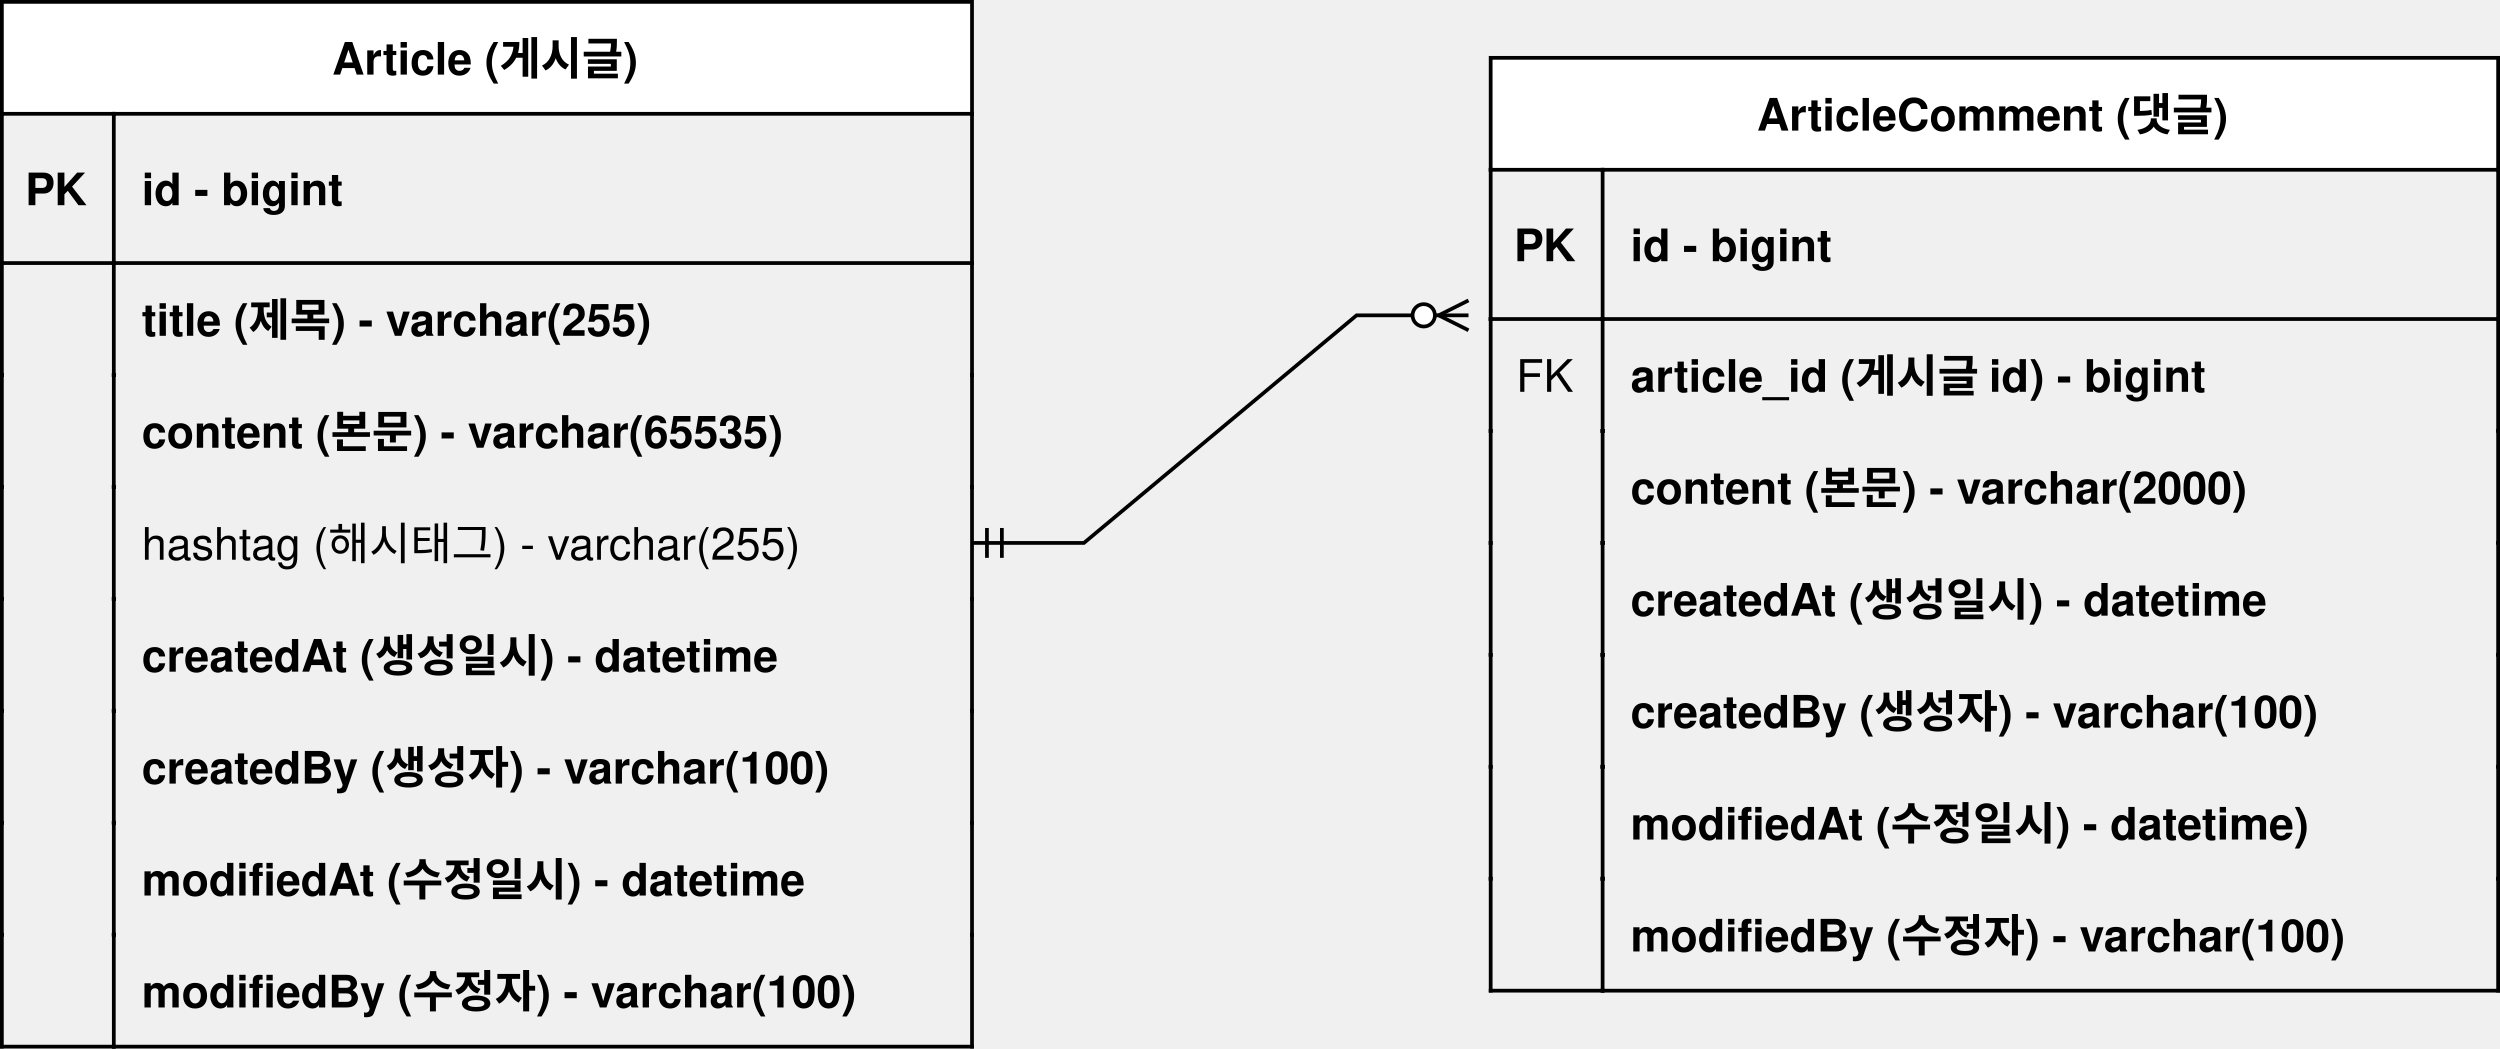
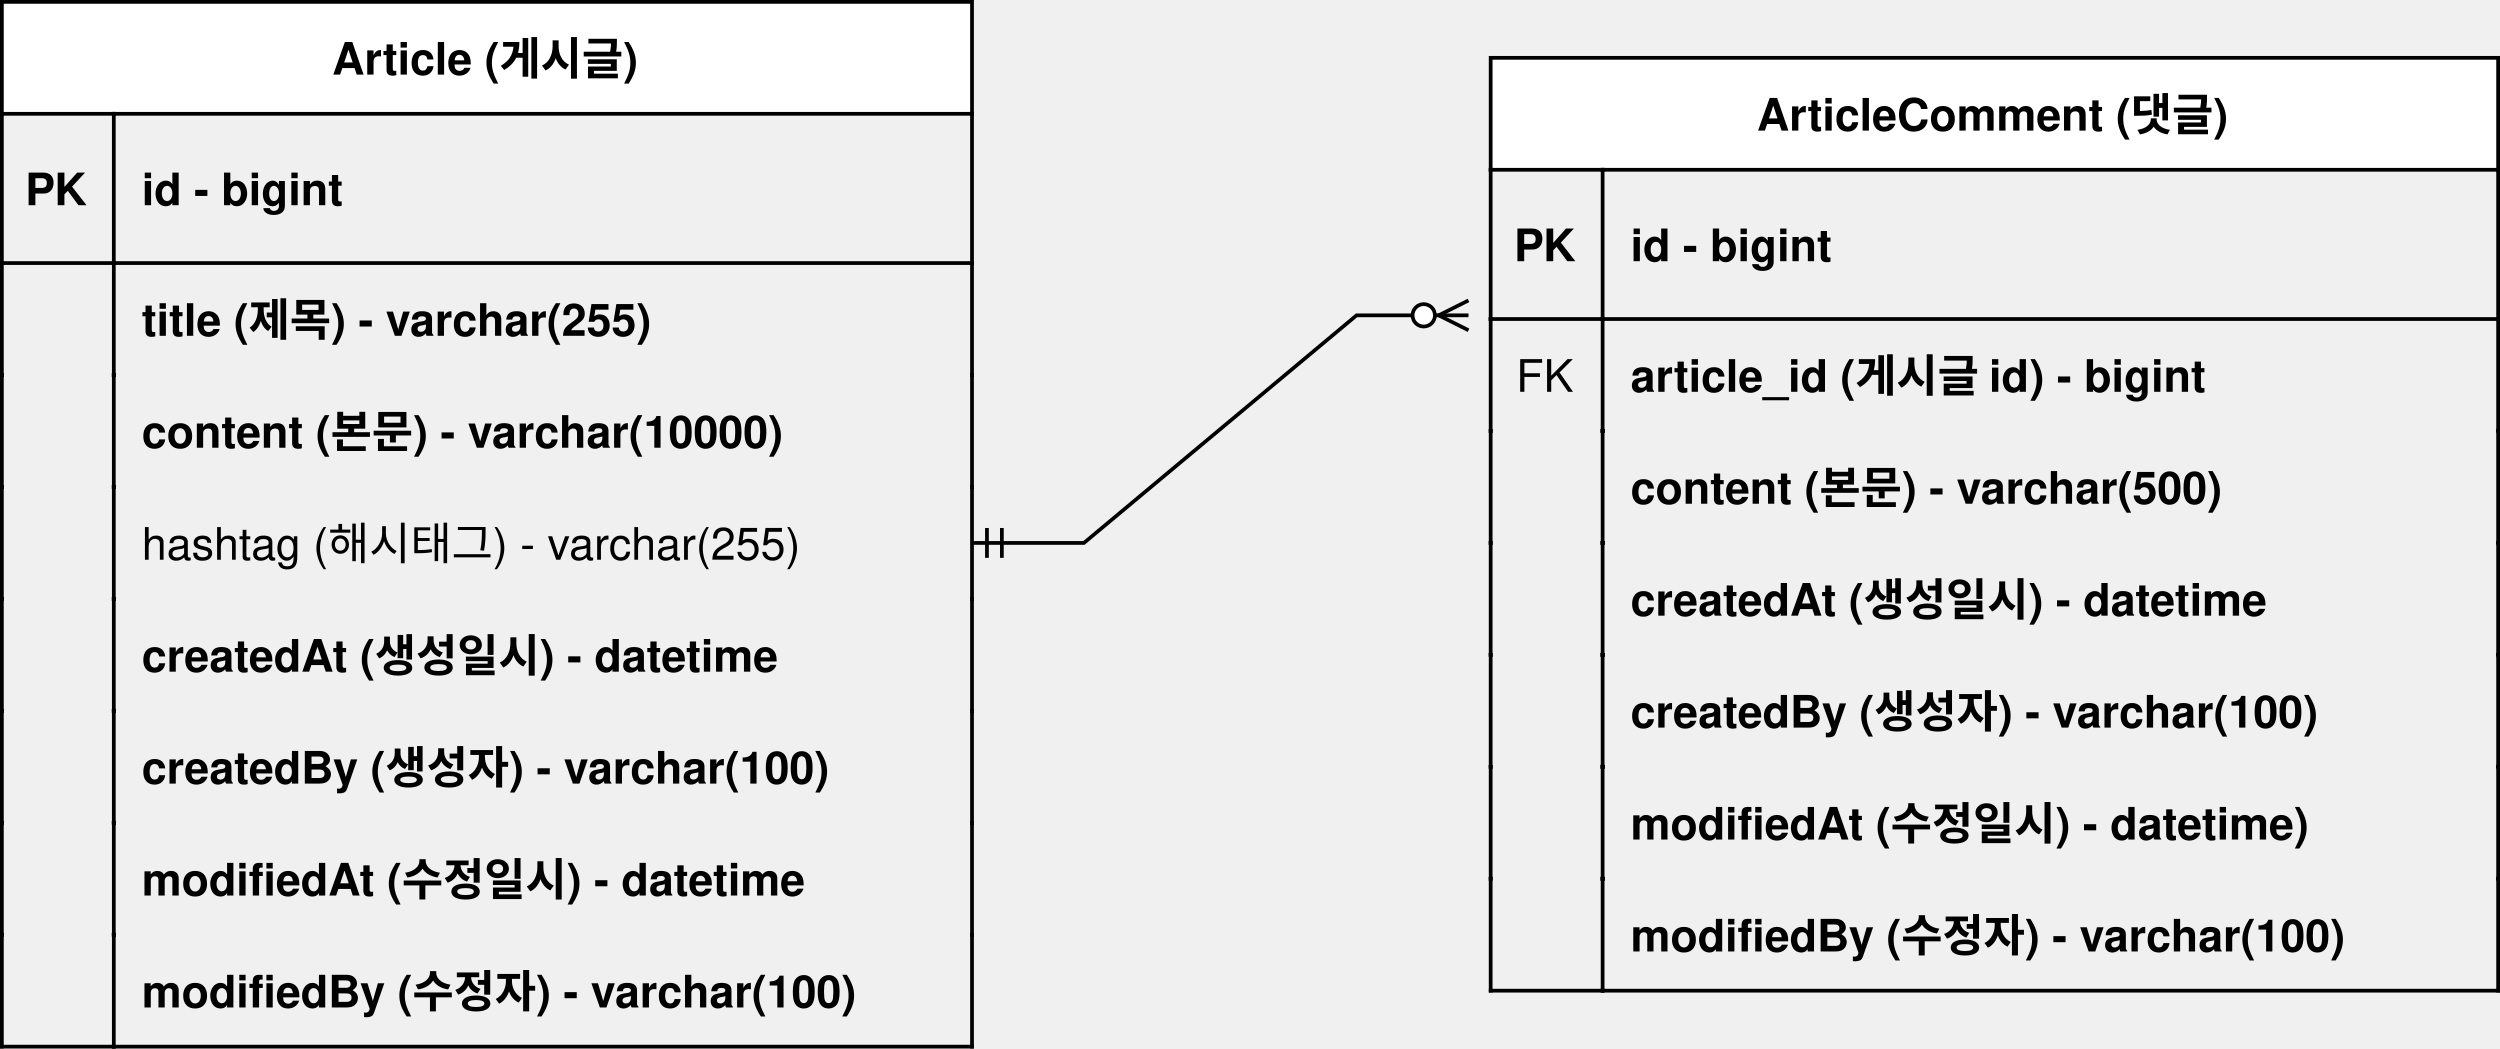
- <svg xmlns="http://www.w3.org/2000/svg" version="1.1" width="670px" height="281px" viewBox="-0.5 -0.5 670 281" content="&lt;mxfile host=&quot;app.diagrams.net&quot; modified=&quot;2022-08-14T20:50:49.662Z&quot; agent=&quot;5.0 (Windows NT 10.0; Win64; x64) AppleWebKit/537.36 (KHTML, like Gecko) Chrome/104.0.0.0 Safari/537.36&quot; etag=&quot;-tLyysAx2LI3s8fuGXkD&quot; version=&quot;20.2.3&quot; type=&quot;github&quot;&gt;&lt;diagram id=&quot;R2lEEEUBdFMjLlhIrx00&quot; name=&quot;Page-1&quot;&gt;7Z1db6M4FIZ/DdLMxVSEj5RcBpJupe3sVp1Ku7M3Kzc4xDuAI8edJv31a4MdkhgykCakjZFSCR+MA+e85uE4NjXsIFn+RsB89hWHMDYsM1wa9siwrJ5jWQb/mOEqt1x7/dwQERSKSoXhG3qFwmgK6zMK4WKrIsU4pmi+bZzgNIUTumUDhOCX7WpTHG9/6xxEUDF8m4BYtf6FQjrLrZ5rFvZbiKKZ/OaeKfYkQFYWhsUMhPhlywSX9AanVJziPSQJSGFK2Z6vgPyAxHDHM0r5lQ4N64Z9prz2VYRxFEMwR4urCU6YebJgVW6mIEExd/NGQ75oiH2dPTbsgGBM861kGcCYx0qGIT+nm4q9az8Q3m6NA+bJ7X9/pK/m0z9BEPx4vAUYW1/svJWfIH4W/h0SiibM2Zb5yRgPDd8yvMAYB4bnG4Mgs3iGZ34WLqQrGRfmzTnfpOCJm/wFBYQK+dgmMzBBUIBSdu32qJeV4xjMFyirnltmKA7vwAo/U9mQLPlTtIThQ64eXpcJ6Y41xou8cR6Hb+Jk+G4Qoyhl2xPmHP6NPoELdi53YEFFDXHhkFC4rPRobx0n1p8gTiAlK1ZFHOCJI0RP8oSIXgpZWn1hm21Icl0RCJ1F65aL8LENEcEG0XSUaO4P0wOXvz/DBL3y4MTCmZuhy8ovKImZfm8hCHdMPs7uI1kIUBwHOMY8vilOoRJiXikkeP4ISASpMMwxEv3N9dmHeSYwr1zDZecasHKvKLMPr05ogNMFJUxKvA3IIvoCeVR9iuei0RhOZftE+J1vP2FKWfdsEP/qPqOKQqjArqkC51QicBUR3P9eKQN2sRSB+IHdqUEaxXnQshs3KIJWEtlSX6/9u+v43d6JmduncXbvnaEwhOmb4uGUx2MjAHZD/4vGCq80bg3E7LaTAso6yHMaLpSgrs/z8Dj3lTiz6pb5hf09oYj3jvMGXd6C87r+Yg4mKI3u8iP7O6pw21LFsrqXHlcl70Um1x0TajHBPCETrmsywT4VE7z6Imjn5gBDJNs7PhCuDwLCPuc3B8Juay309IESZIqofJIPjKGZPcD7xnBoDAefBSp+AjKZAfLJct3qZ/p3AowylWw/WhxbMg1pcbiE3ouGZJbf4eKMuFgPWZyNF71efRlcADBy1etHjJ6lhJmP0uQjXp84K3ybj/dwaARsYxcafde1tcZGlXD044Y6kNhxo3Vu1B17Oh03GoxAXgI3KuJx8dxQxxhnYDGjIMq5MTIGruE7Gz8bjAzPlr8fXJeQ5KOmH8fXjn7oUAcyO3S0jo7+2dHRYKDyEtDR1xQd6lDkhED2leGQypEqjopRtuEYrC+xDVb0i1+hJTxCdhhFCfyI4DhWAlIhI/0ooo5+dhRpnSKDc1NETuTRhSIDPSliqeOTgiL+ag9FxsbA3M08euaeyUwaAKRCQdoBRN4oOoCcESDriZjnA0iDgcwLAEh+dRoCRB2oTHCIpmgrD/GMgSd/One7POQAHemHEXVotMNI6xhxz46RBoOal4ARV1OMqIOWEiMbiYiKkS4RqS0h7Qhiq7mtWJMT4CTZmJvhMSHZ3YqcTZU4cmmNAMHAVVVzXRLmNTCODgK7SyvrPQ+8cU1OhS72LMop08HJFuXYalp54aty7MMyyw+/LMdWM8tuXU4NXezhvHNUndRqrg2hdJliK5nifjKULc0pI8PJMkVbzRRvzk2Gk+aKtqa5oq3miiB/rv83A8S+5fZZ2zJh/BgUOWGqWKWghgh5Q6pYp7k2JNVgXV+HkFMhpHS5TrsMaTD55RII4ulJEHnXOXS5jmXqPcRYpRvtuOF0L4p5D9yoOyp1Mm44DVLQC+CGc9ibYj4+N9QUs5tzfXwZ6YeR7t0y7wEjZUt32sWIXq+XcTR9v4yjZpndpOujKkg7grhqRtsRpH2ClC3baZUgrl7vm8llrx9BXEsJ89tnXesMkioh6QeS7v0z7wAkpct32gWJXi+gcTV9AY2rDlx2866PKyH9EFJjFAOGEZQ+Z25FdPUAY0ARTsfFnjwyOUN6FqcMTWLR/WEaDvk/wWDF8cMrJPgRfwXpSpKn2JeANPwzkxLhVwwlfeAS0b9lY2z7O7dfuaI0Wm5UG0k8sTMlK37QF/PK5PHILd+FxbalpTg8K20dfw8Je9jKpm5vQIQ7pFJvwrTAz2QC93hevjyOSjpW4ufXU4fWP8ZvqmltJFm0fm6f8h7J3uNsps26M0iWyWnFu9PG80sVRxUSVRpydhpS5p/nrlAa+rXWWbH4lyJ59eL/wNjj/wE=&lt;/diagram&gt;&lt;/mxfile&gt;" resource="https://app.diagrams.net/#Haufsprit%2FFC-project-board%2Ffeature%252F%25238-domain%2Fdocuments%2Fproject_board_erd.svg">
+ <svg xmlns="http://www.w3.org/2000/svg" version="1.1" width="670px" height="281px" viewBox="-0.5 -0.5 670 281" content="&lt;mxfile host=&quot;app.diagrams.net&quot; modified=&quot;2022-08-16T23:30:51.616Z&quot; agent=&quot;5.0 (Windows NT 10.0; Win64; x64) AppleWebKit/537.36 (KHTML, like Gecko) Chrome/104.0.0.0 Safari/537.36&quot; etag=&quot;-WYI8vsnhQqISpUJ2qGf&quot; version=&quot;20.2.4&quot; type=&quot;github&quot;&gt;&lt;diagram id=&quot;R2lEEEUBdFMjLlhIrx00&quot; name=&quot;Page-1&quot;&gt;7Z1db6M4FIZ/DVLnYirCR0suA0mn0ra7VWek2dmblRsc4h3AkeO2SX/92mBDEpMMdBLSBEupBCfGIee85uGc2NSwg2TxhYDZ9B6HMDYsM1wY9tCwrJ5jWQZ/meEyt1x7V7khIigUjUrDV/QGhdEU1mcUwvlaQ4pxTNFs3TjGaQrHdM0GCMGv680mOF7/1BmIoGL4Ogaxav2OQjrNrZ5rlvZbiKKp/OSeKd5JgGwsDPMpCPHrmgku6A1OqTjFB0gSkMKUsnfuAfkJieGOppTybzowrBv2mvDWlxHGUQzBDM0vxzhh5vGcNbmZgATF3M0rHfmiI/Zx9siwA4IxzbeSRQBjHisZhvycbra8W/iB8H5rHDBLbv/7M30zn/4JguDnt1uAsfXZznt5AfGz8O+AUDRmzrbMC2M0MHzL8AJjFBieb/SDzOIZnvlJuJAuZVyYN2d8k4InbvLnFBAq5GObzMAEQQFK2Xe3h71sP47BbI6y5rlliuLwDizxM5UdyT1/ghYwfMzVw9syId2xzvgu75zH4as4Gf42iFGUsu0xcw7/RJ/AOTuXOzCnooXqPuHRF0goXKyYhDu/QJxASpasiXjXE0eIkeQJEb2WsrSuhG26IsmiIRA6i4qey/CxDRHBBtF0lGjuDtMjl78/xQS98eDEwpmrocv2X1ESM/3eQhBumHycXUeyEKA4DnCMeXxTnEIlxLxRSPDsGyARpMIww0iMN9dnL+aZwLx0DZeda8D2e+U+e/HmhAY4nVPCpMT7gCyir5BH1ad4JjqN4UT2T4Tf+fYTppQNz23x3zlAfi0KoQK7pgqcQ4nAVUTw8MdWGbDvTxGIH9mVGqRRnActu3CDMmgVka30deHfTcdvjk7M3DmJs2vvFIUhTOvHw6kdj5UA2A39LzorvdK4NxCzy04KKBsgz2k4V4JanOf743ylxJk1t8zP7O8JRXx0HDfo8hKct/XnMzBGaXSXH3m1oQq3LVUsto/S/arko8jkWjOhFhPMAzLhuiYT7EMxwasvgnYuDjBEsr/fBMJ17WD84hK+y/nNgbDZWwsjva8EmSIq7+QDY2BmN/C+MRgYg/4ngYoXQMZTQC4s191+T/9BgFGlkvVbi31LpiEt3i+hj6IhmeVrXBwRF0XJ4mi86PXqy+DUgFFIXBOjZylh5lWavOJ1wVnh27zew6ERsI1NaDChmjtKQWeGjQbC6R431EKi5kbr3KhbezocNxpUIE+OG/XjcfbcUGuMUzCfUhDl3BgafdfwnZWfDYaGZ8vfD64rSHKq6cf+tdM9dKiFTI2O1tFxdXR0NChUnhw6rmrH4+zRoZYixwSyjwwHVFaqOCqG2YZjsLHENtiuX/4KLeERssMoSuApguNdCUh9GXWPImr1U1OkdYr0j00ROZHnLCnSrx2Pc6eIpdYnBUX85Q6KjIy+WVHDOsnM410Aqa+gzgFEXig0QI4IkGIi5vEA0qCQeWoAKSSuAWKphcoEh2iC1vIQz+h78qdzV+ch79BR9zCilkY1RlrHiHt0jDQoap4cRtza8Th7jKhFS4mRlURExUjXE5EGEuocQWw1txVrcgKcJCtzMzwmJFuvyFlViSOX1ggQ9F1VNdcVYS6AsXcQ2DqtrHc/0GRNTn1d7FiUU6WDgy3KsdW08pxW5RQq18tybDWz7O66nAa62MF5Z686qdVdG0LRmeL+M8XGZKhamlNFhoNliraaKd4cmwz7yxVtnSsWrlBzRZDf1/+bAWLXcvusb5kwngZF9pUqNlBQQ4T8RqpYp7s2JNVgXZ9GyKEQUrlcp12GNJj8cnIE8WrH49wJIq86712u43aowthANp3DhqOfE/MRsFG3KHUwbDgNMtBTw4aztwfFnD421AxTT7nev4y6hxH9aJmPgJGqlTvtYuSMny7j6MfLFK5Qk0w953qvCuocQVw1odUEaZ8gVat2WiWIe8aPmyk0rgniWkqYf3/SdWdA0kBI3QOJfvzMBwBJ5eqddkFyxs+fcfXzZwpXqIVLPe16vxLqHkJqVDFgGEHpc+ZpRJePMAYU4XRUvpNHJmdIz+KUoUkshj9MwwH/Hxhsd/T4Bgn+hu9BupTkKd9LQBr+lUmJ8G8MJX3gAtG/ZWds+we3X7pib7hYaTaUeGJnSpb8oM/mpcnjkVt+CIttS0t5eLa3dvwDJOxmK5u5vQUiQoRz/EzGcIej5bOQqIThVgCJUc69XvdyV/wWv6qmwkiyaL3AtRPeIdkHnE20KQaDZJmcVbw5azz/7uKoUqJKR85GR8r089w3Ske/1jrbLf+jSN68/Dcw9uh/&lt;/diagram&gt;&lt;/mxfile&gt;" resource="https://app.diagrams.net/#Haufsprit%2FFC-project-board%2Ffeature%252F%252310-db%2Fdocuments%2Fproject_board_erd.svg">
  <defs>
    <clipPath id="mx-clip-0-30-30-40-0">
      <rect x="0" y="30" width="30" height="40" />
    </clipPath>
    <clipPath id="mx-clip-36-30-224-40-0">
      <rect x="36" y="30" width="224" height="40" />
    </clipPath>
    <clipPath id="mx-clip-36-70-224-30-0">
      <rect x="36" y="70" width="224" height="30" />
    </clipPath>
    <clipPath id="mx-clip-36-100-224-30-0">
      <rect x="36" y="100" width="224" height="30" />
    </clipPath>
    <clipPath id="mx-clip-36-130-224-30-0">
      <rect x="36" y="130" width="224" height="30" />
    </clipPath>
    <clipPath id="mx-clip-36-160-224-30-0">
      <rect x="36" y="160" width="224" height="30" />
    </clipPath>
    <clipPath id="mx-clip-36-190-224-30-0">
      <rect x="36" y="190" width="224" height="30" />
    </clipPath>
    <clipPath id="mx-clip-36-220-224-30-0">
      <rect x="36" y="220" width="224" height="30" />
    </clipPath>
    <clipPath id="mx-clip-36-250-224-30-0">
      <rect x="36" y="250" width="224" height="30" />
    </clipPath>
    <clipPath id="mx-clip-399-45-30-40-0">
      <rect x="399" y="45" width="30" height="40" />
    </clipPath>
    <clipPath id="mx-clip-435-45-234-40-0">
      <rect x="435" y="45" width="234" height="40" />
    </clipPath>
    <clipPath id="mx-clip-399-85-30-30-0">
      <rect x="399" y="85" width="30" height="30" />
    </clipPath>
    <clipPath id="mx-clip-435-85-234-30-0">
      <rect x="435" y="85" width="234" height="30" />
    </clipPath>
    <clipPath id="mx-clip-435-115-234-30-0">
      <rect x="435" y="115" width="234" height="30" />
    </clipPath>
    <clipPath id="mx-clip-435-145-234-30-0">
      <rect x="435" y="145" width="234" height="30" />
    </clipPath>
    <clipPath id="mx-clip-435-175-234-30-0">
      <rect x="435" y="175" width="234" height="30" />
    </clipPath>
    <clipPath id="mx-clip-435-205-234-30-0">
      <rect x="435" y="205" width="234" height="30" />
    </clipPath>
    <clipPath id="mx-clip-435-235-234-30-0">
      <rect x="435" y="235" width="234" height="30" />
    </clipPath>
  </defs>
  <g>
    <path d="M 0 30 L 0 0 L 260 0 L 260 30" fill="rgb(255, 255, 255)" stroke="rgb(0, 0, 0)" stroke-miterlimit="10" pointer-events="all" />
    <path d="M 0 30 L 0 280 L 260 280 L 260 30" fill="none" stroke="rgb(0, 0, 0)" stroke-miterlimit="10" pointer-events="none" />
    <path d="M 0 30 L 260 30" fill="none" stroke="rgb(0, 0, 0)" stroke-miterlimit="10" pointer-events="none" />
    <path d="M 30 30 L 30 70 L 30 100 L 30 130 L 30 160 L 30 190 L 30 220 L 30 250 L 30 280" fill="none" stroke="rgb(0, 0, 0)" stroke-miterlimit="10" pointer-events="none" />
    <g fill="rgb(0, 0, 0)" font-family="Helvetica" font-weight="bold" pointer-events="none" text-anchor="middle" font-size="12px">
      <text x="129.5" y="19.5">Article (게시글)</text>
    </g>
    <path d="M 0 30 M 260 30 M 260 70 L 0 70" fill="none" stroke="rgb(0, 0, 0)" stroke-linecap="square" stroke-miterlimit="10" pointer-events="none" />
    <path d="M 0 30 M 30 30 M 30 70 M 0 70" fill="none" stroke="rgb(0, 0, 0)" stroke-linecap="square" stroke-miterlimit="10" pointer-events="none" />
    <g fill="rgb(0, 0, 0)" font-family="Helvetica" font-weight="bold" pointer-events="none" clip-path="url(#mx-clip-0-30-30-40-0)" text-anchor="middle" font-size="12px">
      <text x="14.5" y="54.5">PK</text>
    </g>
    <path d="M 30 30 M 260 30 M 260 70 M 30 70" fill="none" stroke="rgb(0, 0, 0)" stroke-linecap="square" stroke-miterlimit="10" pointer-events="none" />
    <g fill="rgb(0, 0, 0)" font-family="Helvetica" font-weight="bold" text-decoration="underline" pointer-events="none" clip-path="url(#mx-clip-36-30-224-40-0)" font-size="12px">
      <text x="37.5" y="54.5">id - bigint</text>
    </g>
    <path d="M 0 70 M 30 70 M 30 100 M 0 100" fill="none" stroke="rgb(0, 0, 0)" stroke-linecap="square" stroke-miterlimit="10" pointer-events="none" />
    <path d="M 30 70 M 260 70 M 260 100 M 30 100" fill="none" stroke="rgb(0, 0, 0)" stroke-linecap="square" stroke-miterlimit="10" pointer-events="none" />
    <g fill="rgb(0, 0, 0)" font-family="Helvetica" font-weight="bold" pointer-events="none" clip-path="url(#mx-clip-36-70-224-30-0)" font-size="12px">
      <text x="37.5" y="89.5">title (제목) - varchar(255)</text>
    </g>
    <path d="M 0 100 M 30 100 M 30 130 M 0 130" fill="none" stroke="rgb(0, 0, 0)" stroke-linecap="square" stroke-miterlimit="10" pointer-events="none" />
    <path d="M 30 100 M 260 100 M 260 130 M 30 130" fill="none" stroke="rgb(0, 0, 0)" stroke-linecap="square" stroke-miterlimit="10" pointer-events="none" />
    <g fill="rgb(0, 0, 0)" font-family="Helvetica" font-weight="bold" pointer-events="none" clip-path="url(#mx-clip-36-100-224-30-0)" font-size="12px">
-       <text x="37.5" y="119.5">content (본문) - varchar(65535)</text>
+       <text x="37.5" y="119.5">content (본문) - varchar(10000)</text>
    </g>
    <path d="M 0 130 M 30 130 M 30 160 M 0 160" fill="none" stroke="rgb(0, 0, 0)" stroke-linecap="square" stroke-miterlimit="10" pointer-events="none" />
    <path d="M 30 130 M 260 130 M 260 160 M 30 160" fill="none" stroke="rgb(0, 0, 0)" stroke-linecap="square" stroke-miterlimit="10" pointer-events="none" />
    <g fill="rgb(0, 0, 0)" font-family="Helvetica" pointer-events="none" clip-path="url(#mx-clip-36-130-224-30-0)" font-size="12px">
      <text x="37.5" y="149.5">hashtag (해시태그) - varchar(255)</text>
    </g>
    <path d="M 0 160 M 30 160 M 30 190 M 0 190" fill="none" stroke="rgb(0, 0, 0)" stroke-linecap="square" stroke-miterlimit="10" pointer-events="none" />
    <path d="M 30 160 M 260 160 M 260 190 M 30 190" fill="none" stroke="rgb(0, 0, 0)" stroke-linecap="square" stroke-miterlimit="10" pointer-events="none" />
    <g fill="rgb(0, 0, 0)" font-family="Helvetica" font-weight="bold" pointer-events="none" clip-path="url(#mx-clip-36-160-224-30-0)" font-size="12px">
      <text x="37.5" y="179.5">createdAt (생성일시) - datetime</text>
    </g>
    <path d="M 0 190 M 30 190 M 30 220 M 0 220" fill="none" stroke="rgb(0, 0, 0)" stroke-linecap="square" stroke-miterlimit="10" pointer-events="none" />
    <path d="M 30 190 M 260 190 M 260 220 M 30 220" fill="none" stroke="rgb(0, 0, 0)" stroke-linecap="square" stroke-miterlimit="10" pointer-events="none" />
    <g fill="rgb(0, 0, 0)" font-family="Helvetica" font-weight="bold" pointer-events="none" clip-path="url(#mx-clip-36-190-224-30-0)" font-size="12px">
      <text x="37.5" y="209.5">createdBy (생성자) - varchar(100)</text>
    </g>
    <path d="M 0 220 M 30 220 M 30 250 M 0 250" fill="none" stroke="rgb(0, 0, 0)" stroke-linecap="square" stroke-miterlimit="10" pointer-events="none" />
    <path d="M 30 220 M 260 220 M 260 250 M 30 250" fill="none" stroke="rgb(0, 0, 0)" stroke-linecap="square" stroke-miterlimit="10" pointer-events="none" />
    <g fill="rgb(0, 0, 0)" font-family="Helvetica" font-weight="bold" pointer-events="none" clip-path="url(#mx-clip-36-220-224-30-0)" font-size="12px">
      <text x="37.5" y="239.5">modifiedAt (수정일시) - datetime</text>
    </g>
    <path d="M 0 250 M 30 250 M 30 280 M 0 280" fill="none" stroke="rgb(0, 0, 0)" stroke-linecap="square" stroke-miterlimit="10" pointer-events="none" />
    <path d="M 30 250 M 260 250 M 260 280 M 30 280" fill="none" stroke="rgb(0, 0, 0)" stroke-linecap="square" stroke-miterlimit="10" pointer-events="none" />
    <g fill="rgb(0, 0, 0)" font-family="Helvetica" font-weight="bold" pointer-events="none" clip-path="url(#mx-clip-36-250-224-30-0)" font-size="12px">
      <text x="37.5" y="269.5">modifiedBy (수정자) - varchar(100)</text>
    </g>
    <path d="M 399 45 L 399 15 L 669 15 L 669 45" fill="rgb(255, 255, 255)" stroke="rgb(0, 0, 0)" stroke-miterlimit="10" pointer-events="none" />
    <path d="M 399 45 L 399 265 L 669 265 L 669 45" fill="none" stroke="rgb(0, 0, 0)" stroke-miterlimit="10" pointer-events="none" />
    <path d="M 399 45 L 669 45" fill="none" stroke="rgb(0, 0, 0)" stroke-miterlimit="10" pointer-events="none" />
    <path d="M 429 45 L 429 85 L 429 115 L 429 145 L 429 175 L 429 205 L 429 235 L 429 265" fill="none" stroke="rgb(0, 0, 0)" stroke-miterlimit="10" pointer-events="none" />
    <g fill="rgb(0, 0, 0)" font-family="Helvetica" font-weight="bold" pointer-events="none" text-anchor="middle" font-size="12px">
      <text x="533.5" y="34.5">ArticleComment (댓글)</text>
    </g>
    <path d="M 399 45 M 669 45 M 669 85 L 399 85" fill="none" stroke="rgb(0, 0, 0)" stroke-linecap="square" stroke-miterlimit="10" pointer-events="none" />
    <path d="M 399 45 M 429 45 M 429 85 M 399 85" fill="none" stroke="rgb(0, 0, 0)" stroke-linecap="square" stroke-miterlimit="10" pointer-events="none" />
    <g fill="rgb(0, 0, 0)" font-family="Helvetica" font-weight="bold" pointer-events="none" clip-path="url(#mx-clip-399-45-30-40-0)" text-anchor="middle" font-size="12px">
      <text x="413.5" y="69.5">PK</text>
    </g>
    <path d="M 429 45 M 669 45 M 669 85 M 429 85" fill="none" stroke="rgb(0, 0, 0)" stroke-linecap="square" stroke-miterlimit="10" pointer-events="none" />
    <g fill="rgb(0, 0, 0)" font-family="Helvetica" font-weight="bold" text-decoration="underline" pointer-events="none" clip-path="url(#mx-clip-435-45-234-40-0)" font-size="12px">
      <text x="436.5" y="69.5">id - bigint</text>
    </g>
    <path d="M 399 85 M 429 85 M 429 115 M 399 115" fill="none" stroke="rgb(0, 0, 0)" stroke-linecap="square" stroke-miterlimit="10" pointer-events="none" />
    <g fill="rgb(0, 0, 0)" font-family="Helvetica" pointer-events="none" clip-path="url(#mx-clip-399-85-30-30-0)" text-anchor="middle" font-size="12px">
      <text x="413.5" y="104.5">FK</text>
    </g>
    <path d="M 429 85 M 669 85 M 669 115 M 429 115" fill="none" stroke="rgb(0, 0, 0)" stroke-linecap="square" stroke-miterlimit="10" pointer-events="none" />
    <g fill="rgb(0, 0, 0)" font-family="Helvetica" font-weight="bold" pointer-events="none" clip-path="url(#mx-clip-435-85-234-30-0)" font-size="12px">
      <text x="436.5" y="104.5">article_id (게시글 id) - bigint</text>
    </g>
    <path d="M 399 115 M 429 115 M 429 145 M 399 145" fill="none" stroke="rgb(0, 0, 0)" stroke-linecap="square" stroke-miterlimit="10" pointer-events="none" />
    <path d="M 429 115 M 669 115 M 669 145 M 429 145" fill="none" stroke="rgb(0, 0, 0)" stroke-linecap="square" stroke-miterlimit="10" pointer-events="none" />
    <g fill="rgb(0, 0, 0)" font-family="Helvetica" font-weight="bold" pointer-events="none" clip-path="url(#mx-clip-435-115-234-30-0)" font-size="12px">
-       <text x="436.5" y="134.5">content (본문) - varchar(2000)</text>
+       <text x="436.5" y="134.5">content (본문) - varchar(500)</text>
    </g>
    <path d="M 399 145 M 429 145 M 429 175 M 399 175" fill="none" stroke="rgb(0, 0, 0)" stroke-linecap="square" stroke-miterlimit="10" pointer-events="none" />
    <path d="M 429 145 M 669 145 M 669 175 M 429 175" fill="none" stroke="rgb(0, 0, 0)" stroke-linecap="square" stroke-miterlimit="10" pointer-events="none" />
    <g fill="rgb(0, 0, 0)" font-family="Helvetica" font-weight="bold" pointer-events="none" clip-path="url(#mx-clip-435-145-234-30-0)" font-size="12px">
      <text x="436.5" y="164.5">createdAt (생성일시) - datetime</text>
    </g>
    <path d="M 399 175 M 429 175 M 429 205 M 399 205" fill="none" stroke="rgb(0, 0, 0)" stroke-linecap="square" stroke-miterlimit="10" pointer-events="none" />
    <path d="M 429 175 M 669 175 M 669 205 M 429 205" fill="none" stroke="rgb(0, 0, 0)" stroke-linecap="square" stroke-miterlimit="10" pointer-events="none" />
    <g fill="rgb(0, 0, 0)" font-family="Helvetica" font-weight="bold" pointer-events="none" clip-path="url(#mx-clip-435-175-234-30-0)" font-size="12px">
      <text x="436.5" y="194.5">createdBy (생성자) - varchar(100)</text>
    </g>
    <path d="M 399 205 M 429 205 M 429 235 M 399 235" fill="none" stroke="rgb(0, 0, 0)" stroke-linecap="square" stroke-miterlimit="10" pointer-events="none" />
    <path d="M 429 205 M 669 205 M 669 235 M 429 235" fill="none" stroke="rgb(0, 0, 0)" stroke-linecap="square" stroke-miterlimit="10" pointer-events="none" />
    <g fill="rgb(0, 0, 0)" font-family="Helvetica" font-weight="bold" pointer-events="none" clip-path="url(#mx-clip-435-205-234-30-0)" font-size="12px">
      <text x="436.5" y="224.5">modifiedAt (수정일시) - datetime)</text>
    </g>
    <path d="M 399 235 M 429 235 M 429 265 M 399 265" fill="none" stroke="rgb(0, 0, 0)" stroke-linecap="square" stroke-miterlimit="10" pointer-events="none" />
    <path d="M 429 235 M 669 235 M 669 265 M 429 265" fill="none" stroke="rgb(0, 0, 0)" stroke-linecap="square" stroke-miterlimit="10" pointer-events="none" />
    <g fill="rgb(0, 0, 0)" font-family="Helvetica" font-weight="bold" pointer-events="none" clip-path="url(#mx-clip-435-235-234-30-0)" font-size="12px">
      <text x="436.5" y="254.5">modifiedBy (수정자) - varchar(100)</text>
    </g>
    <path d="M 260 145 L 290 145 L 363.06 84.01 L 393.06 84.01" fill="none" stroke="rgb(0, 0, 0)" stroke-miterlimit="10" pointer-events="none" />
    <path d="M 264 141 L 264 149 M 268 141 L 268 149" fill="none" stroke="rgb(0, 0, 0)" stroke-miterlimit="10" pointer-events="none" />
    <ellipse cx="381.06" cy="84.01" rx="3" ry="3" fill="#ffffff" stroke="rgb(0, 0, 0)" pointer-events="none" />
    <path d="M 393.06 80.01 L 385.06 84.01 L 393.06 88.01" fill="none" stroke="rgb(0, 0, 0)" stroke-miterlimit="10" pointer-events="none" />
  </g>
</svg>
